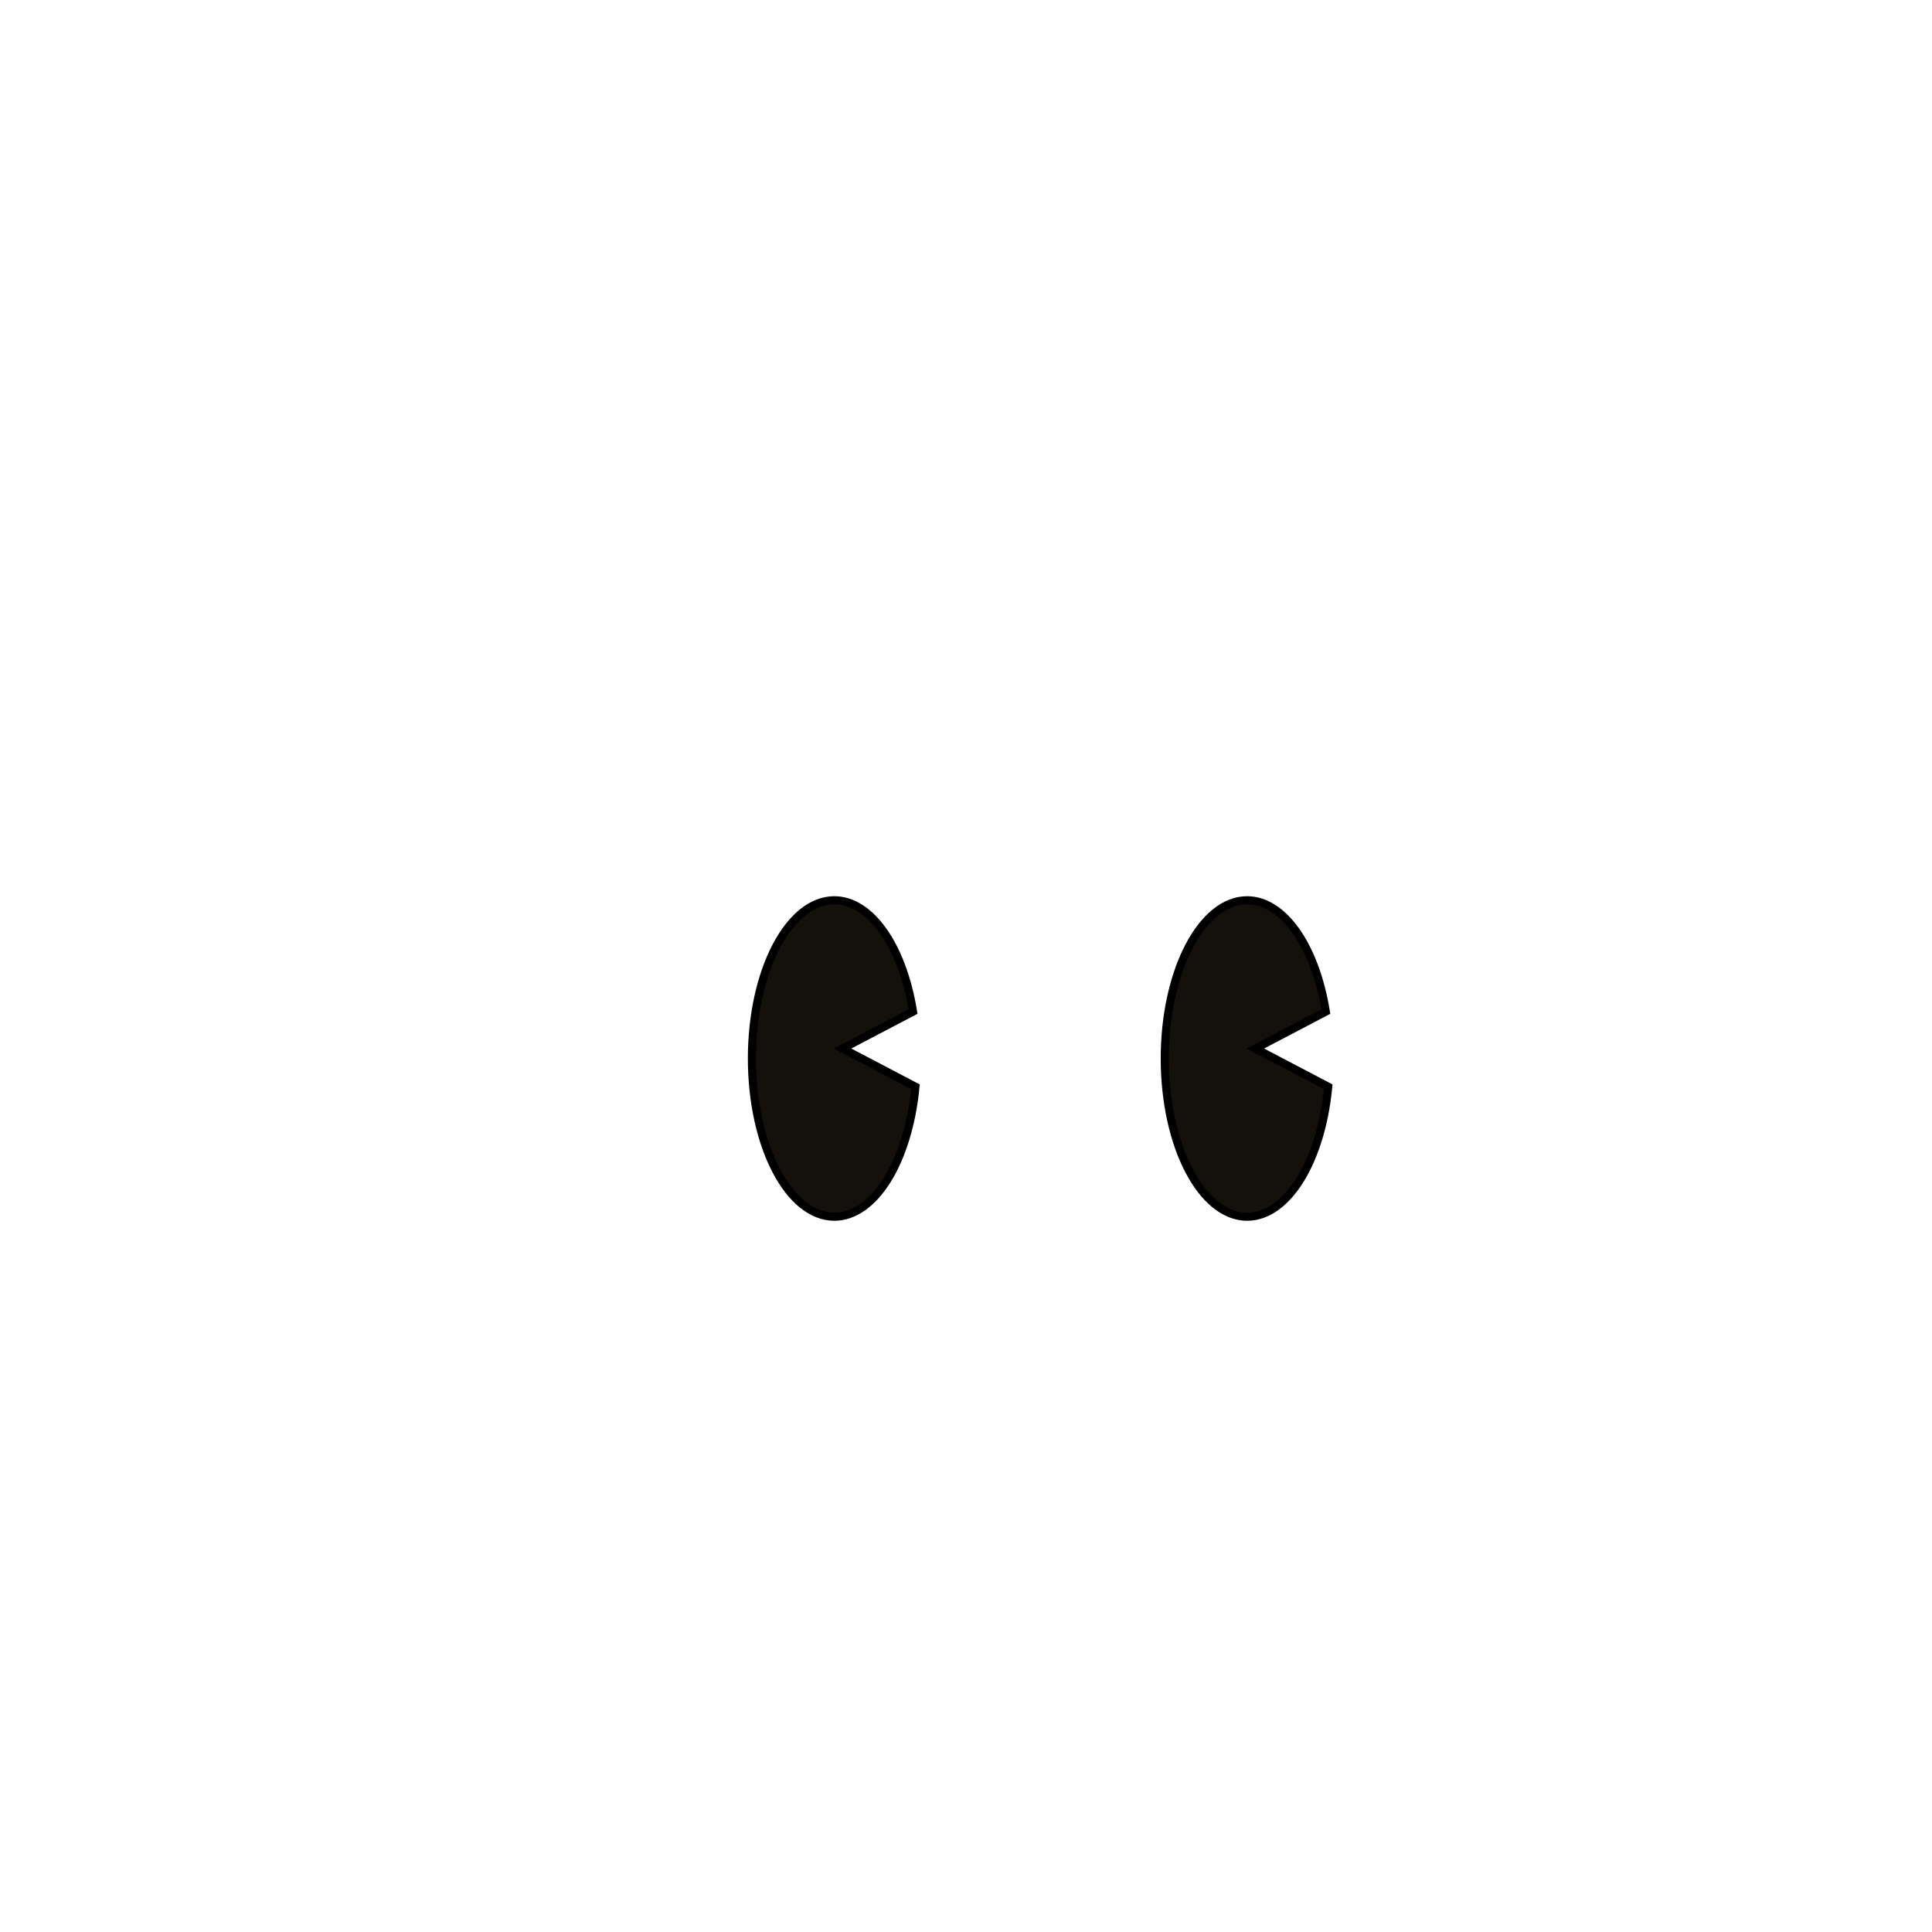
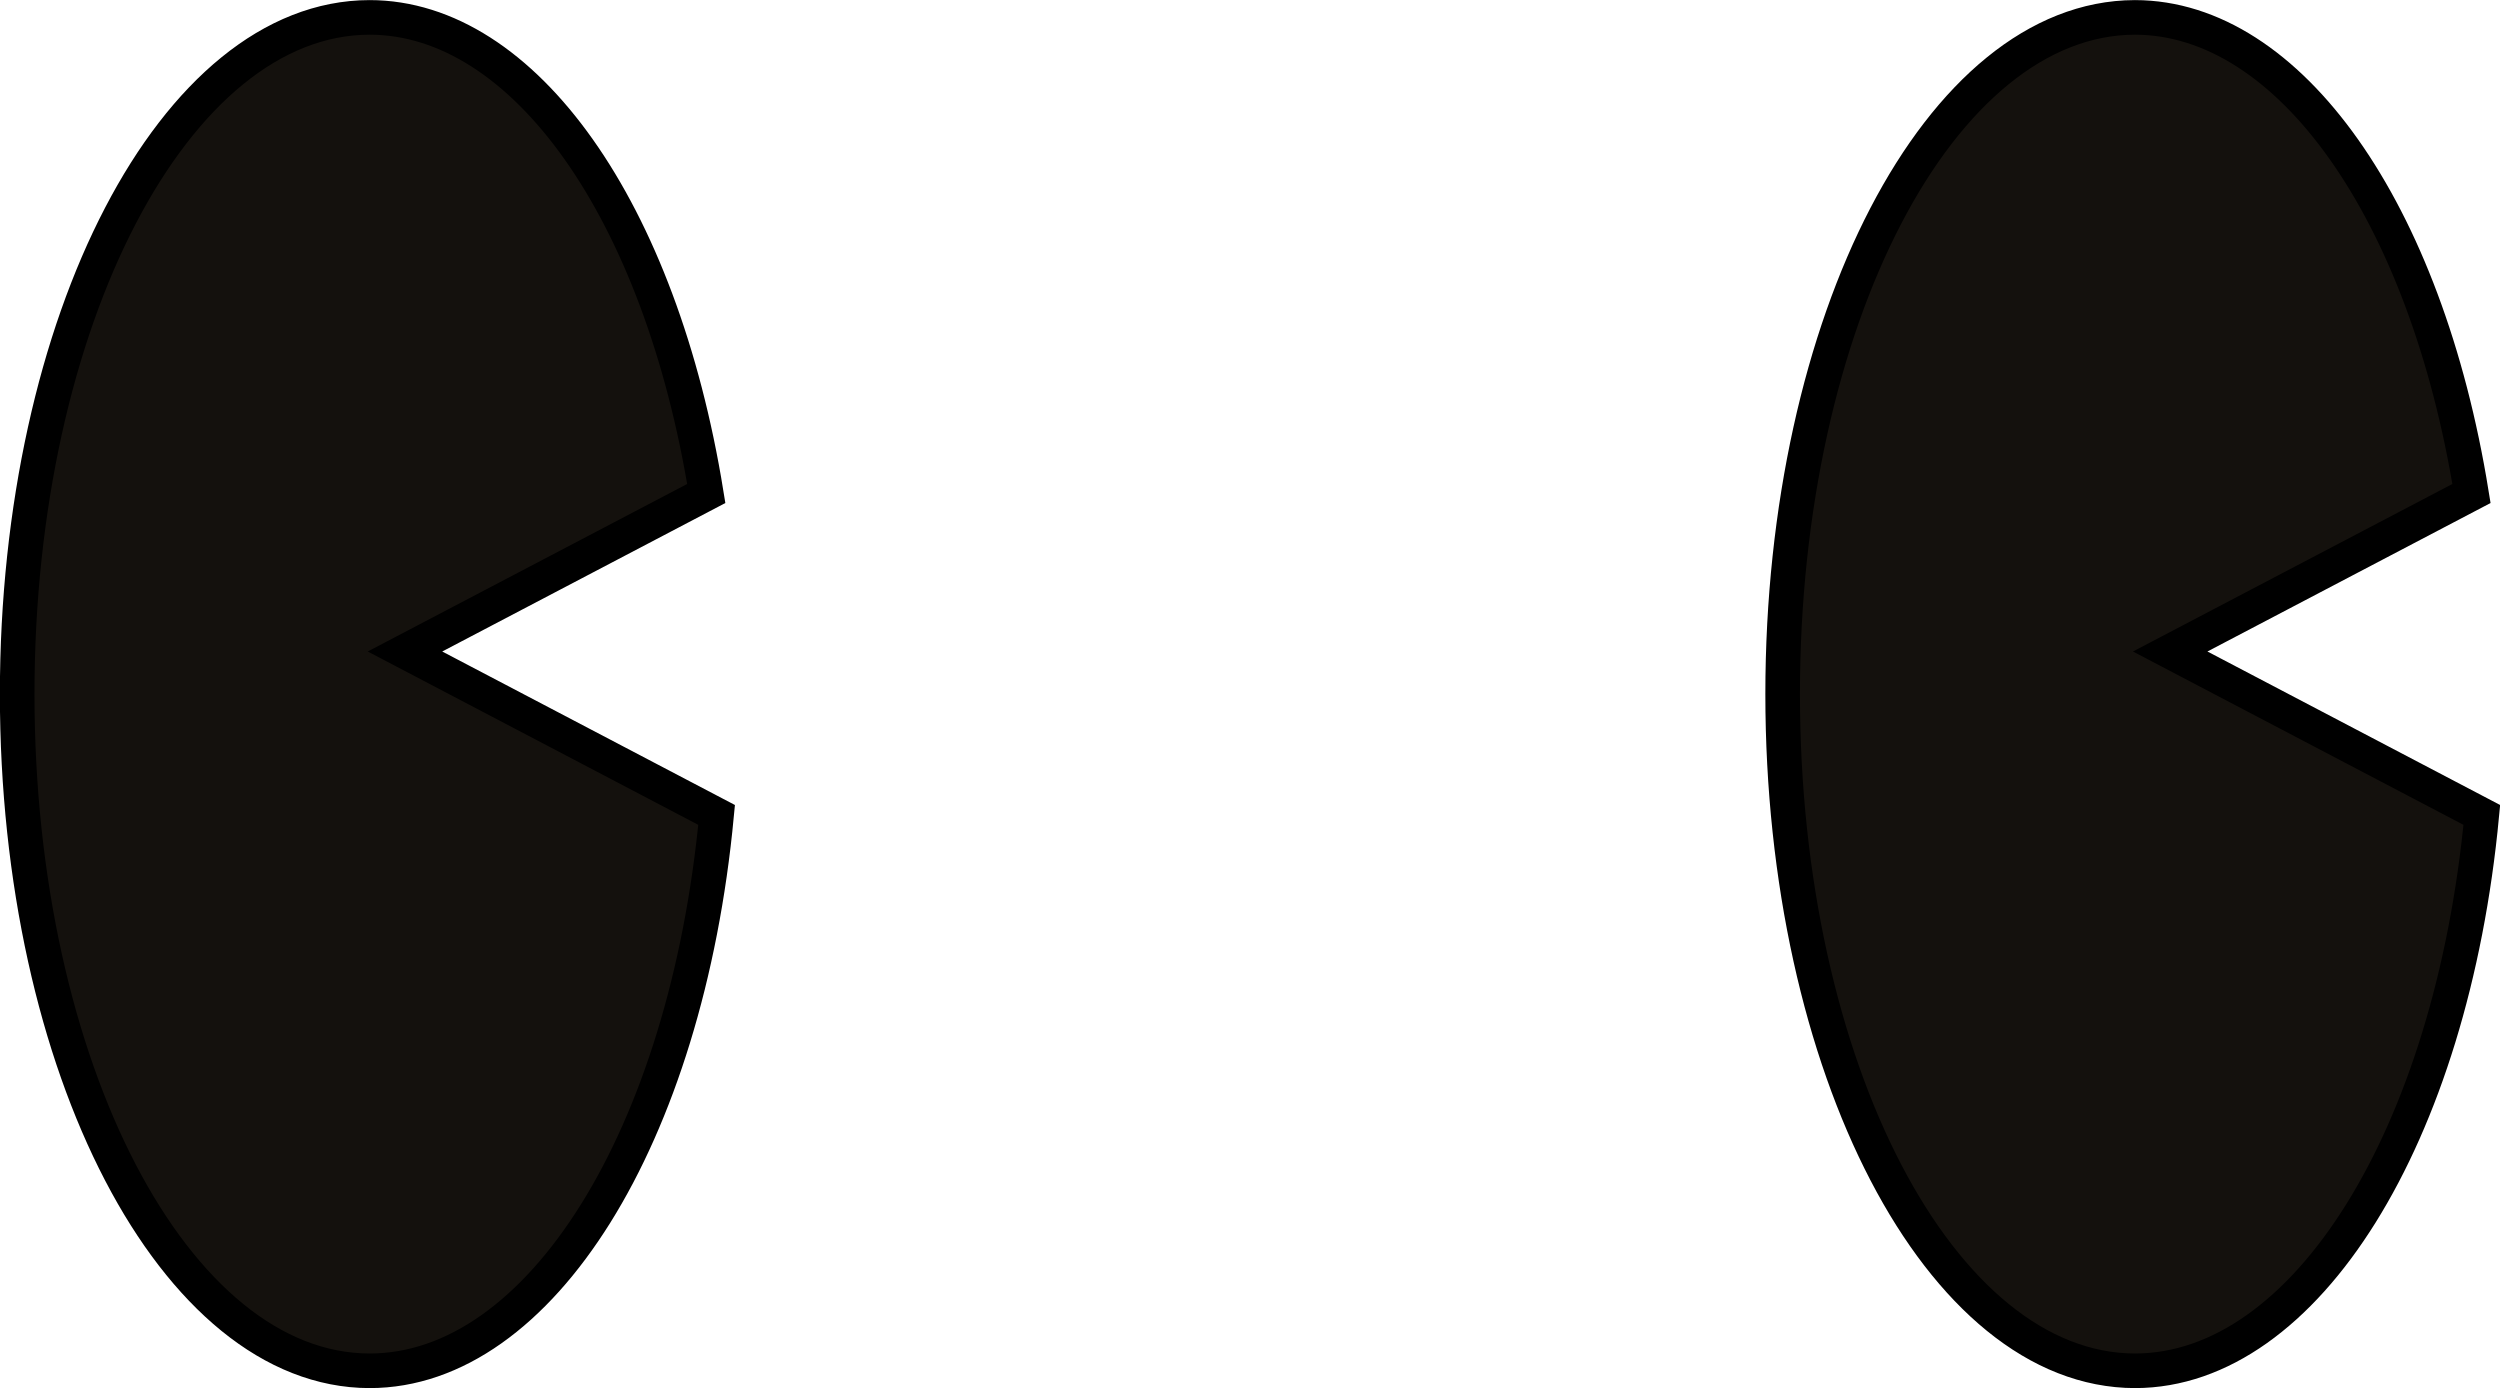
- <svg xmlns="http://www.w3.org/2000/svg" width="32px" height="32px" viewBox="0 0 32 32" version="1.1" id="SVGRoot">
+ <svg xmlns="http://www.w3.org/2000/svg" width="9.683" height="5.376" viewBox="0 0 9.683 5.376" version="1.1" id="SVGRoot">
  <defs id="defs863" />
-   <g id="layer1">
+   <g id="layer1" transform="translate(-12.38743,-14.84362)">
    <path style="opacity:1;fill:#14110d;fill-opacity:1;fill-rule:nonzero;stroke:#000000;stroke-width:0.134;stroke-miterlimit:4;stroke-dasharray:none;stroke-dashoffset:0;stroke-opacity:1" d="M 13.819,14.911 A 1.366,2.621 0 0 0 12.454,17.532 1.366,2.621 0 0 0 13.819,20.153 1.366,2.621 0 0 0 15.163,18 l -1.207,-0.633 1.167,-0.612 A 1.366,2.621 0 0 0 13.819,14.911 Z m 6.837,0 A 1.366,2.621 0 0 0 19.292,17.532 1.366,2.621 0 0 0 20.657,20.153 1.366,2.621 0 0 0 22,18 l -1.207,-0.633 1.167,-0.612 a 1.366,2.621 0 0 0 -1.303,-1.844 z" id="path4407" />
    <circle style="opacity:1;fill:#ffca64;fill-opacity:1;stroke:#2c2c2c;stroke-width:0.1;stroke-miterlimit:4;stroke-dasharray:none;stroke-opacity:1" id="path1710-8" cx="16" cy="16" r="0" />
    <circle style="opacity:1;fill:#ffca64;fill-opacity:1;stroke:#2c2c2c;stroke-width:0.1;stroke-miterlimit:4;stroke-dasharray:none;stroke-opacity:1" id="path1710-87" cx="16" cy="16" r="0" />
  </g>
</svg>
